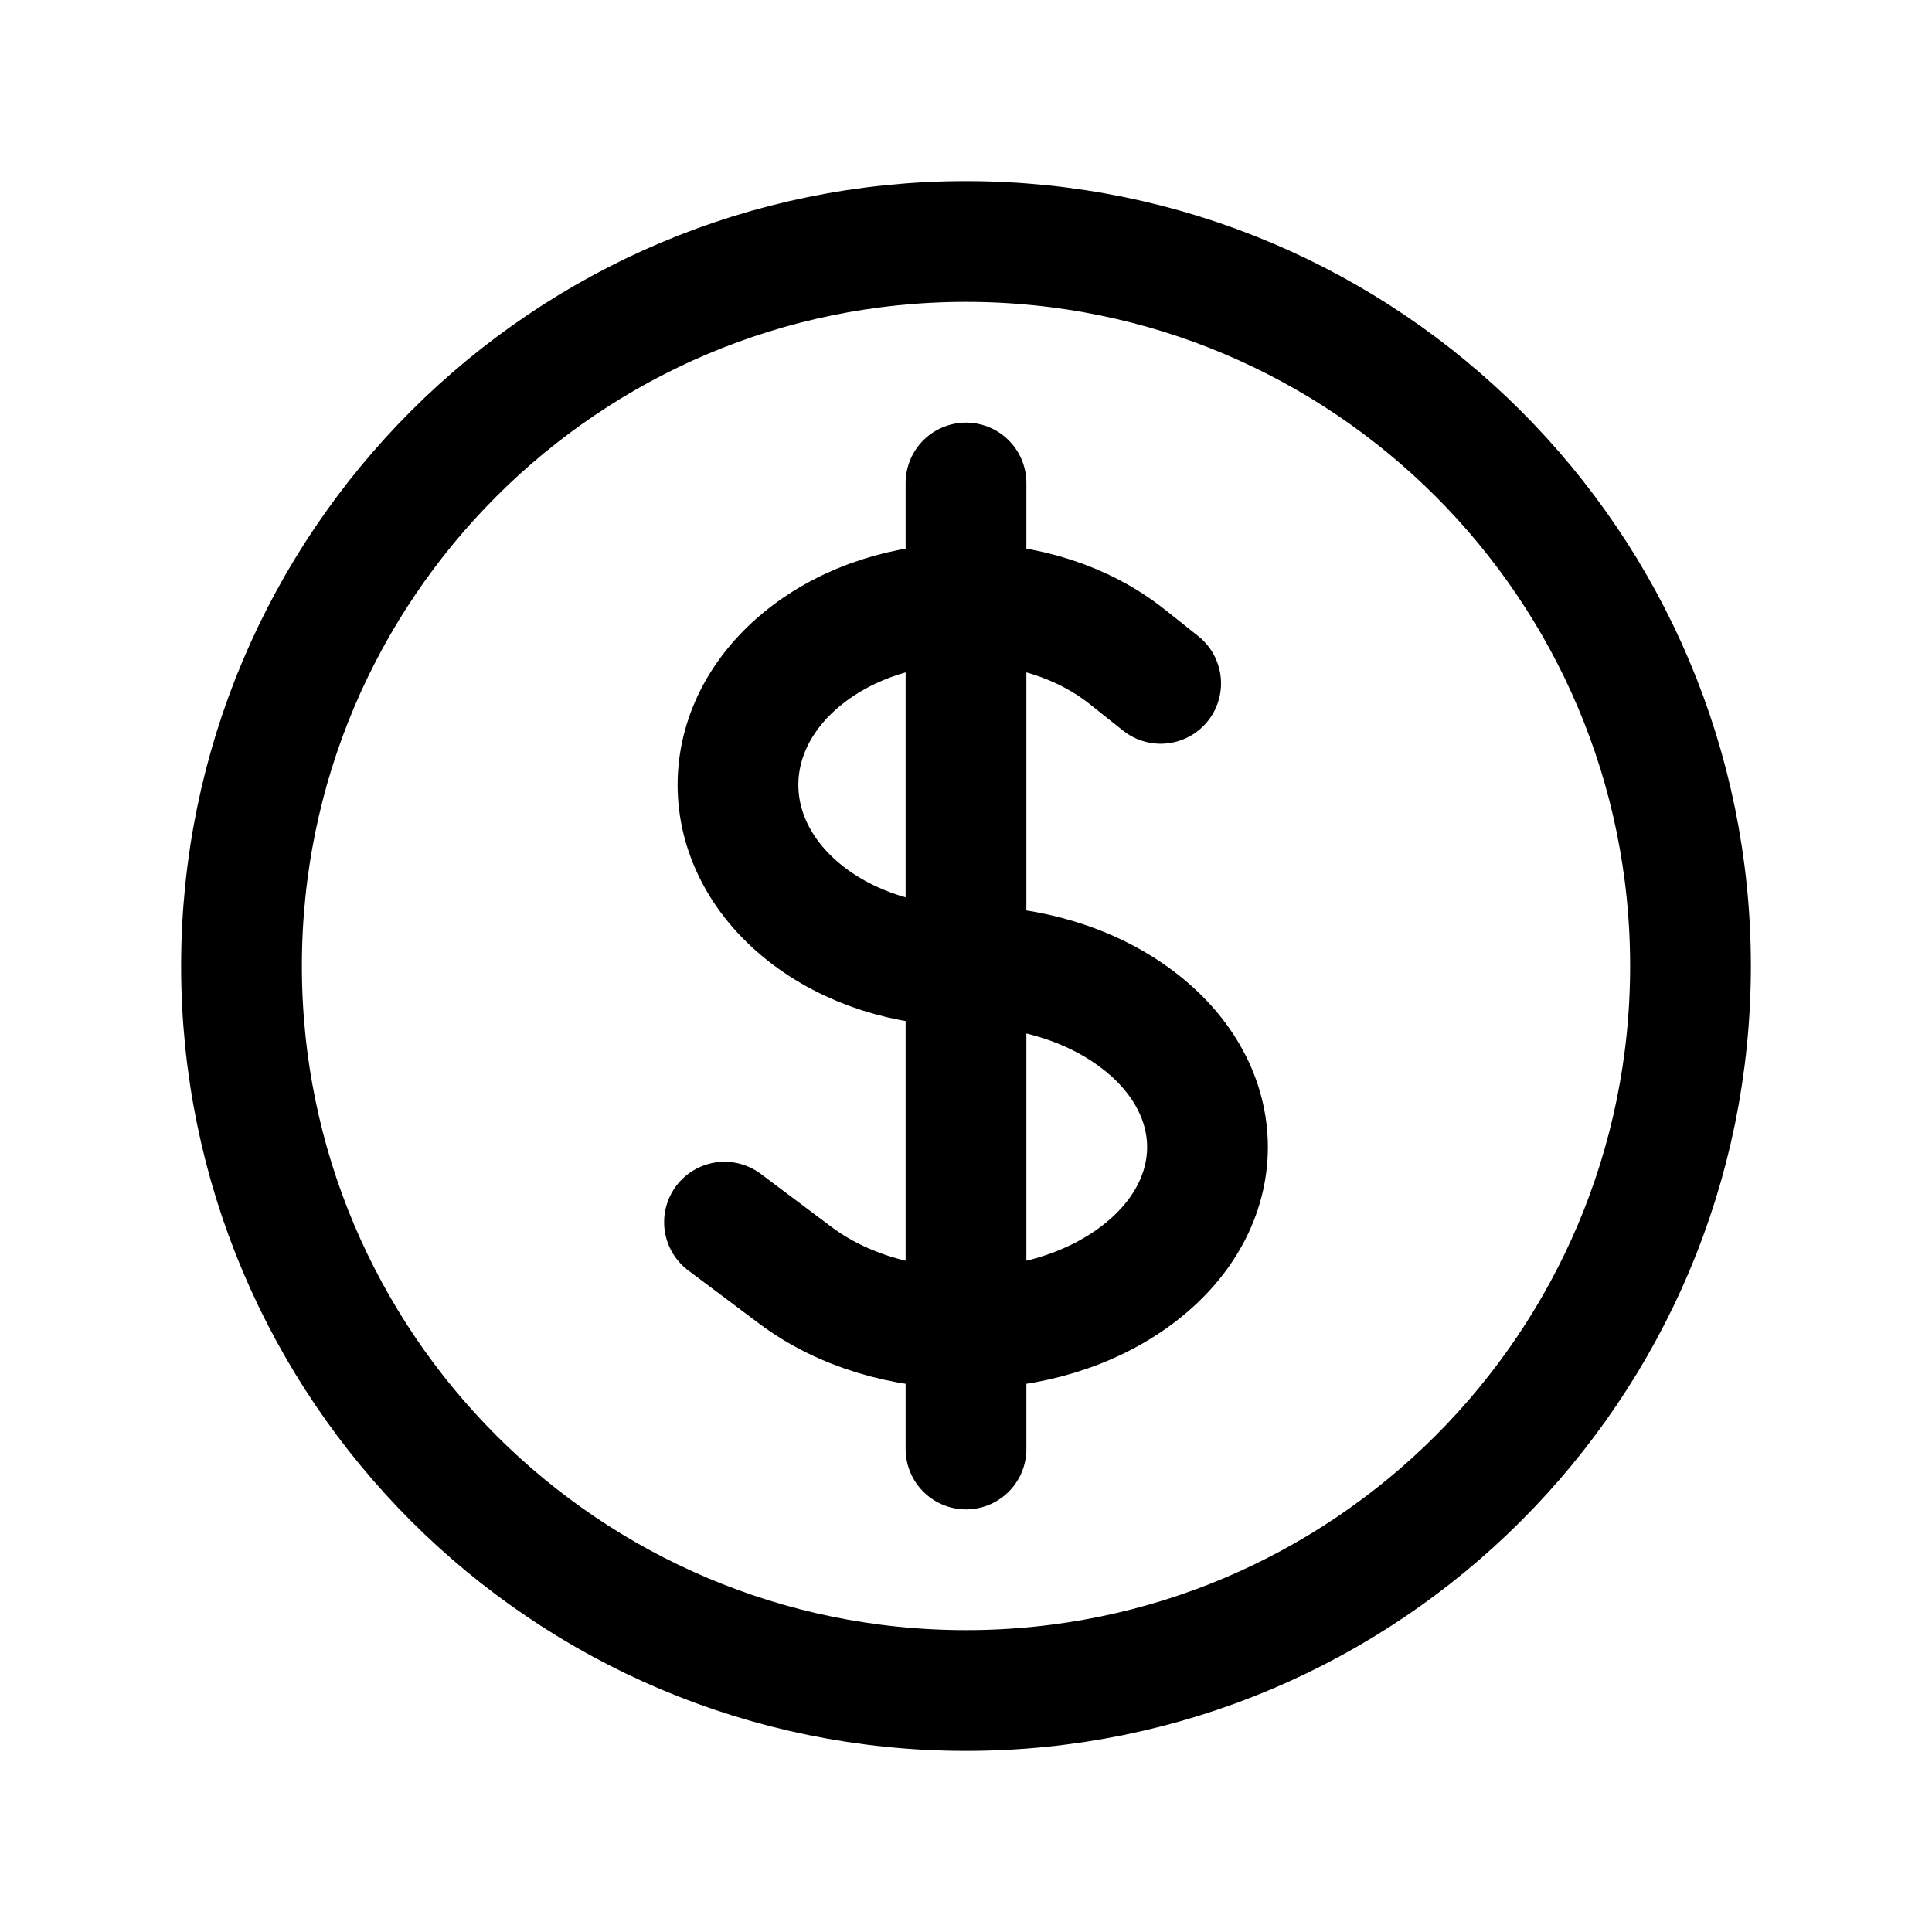
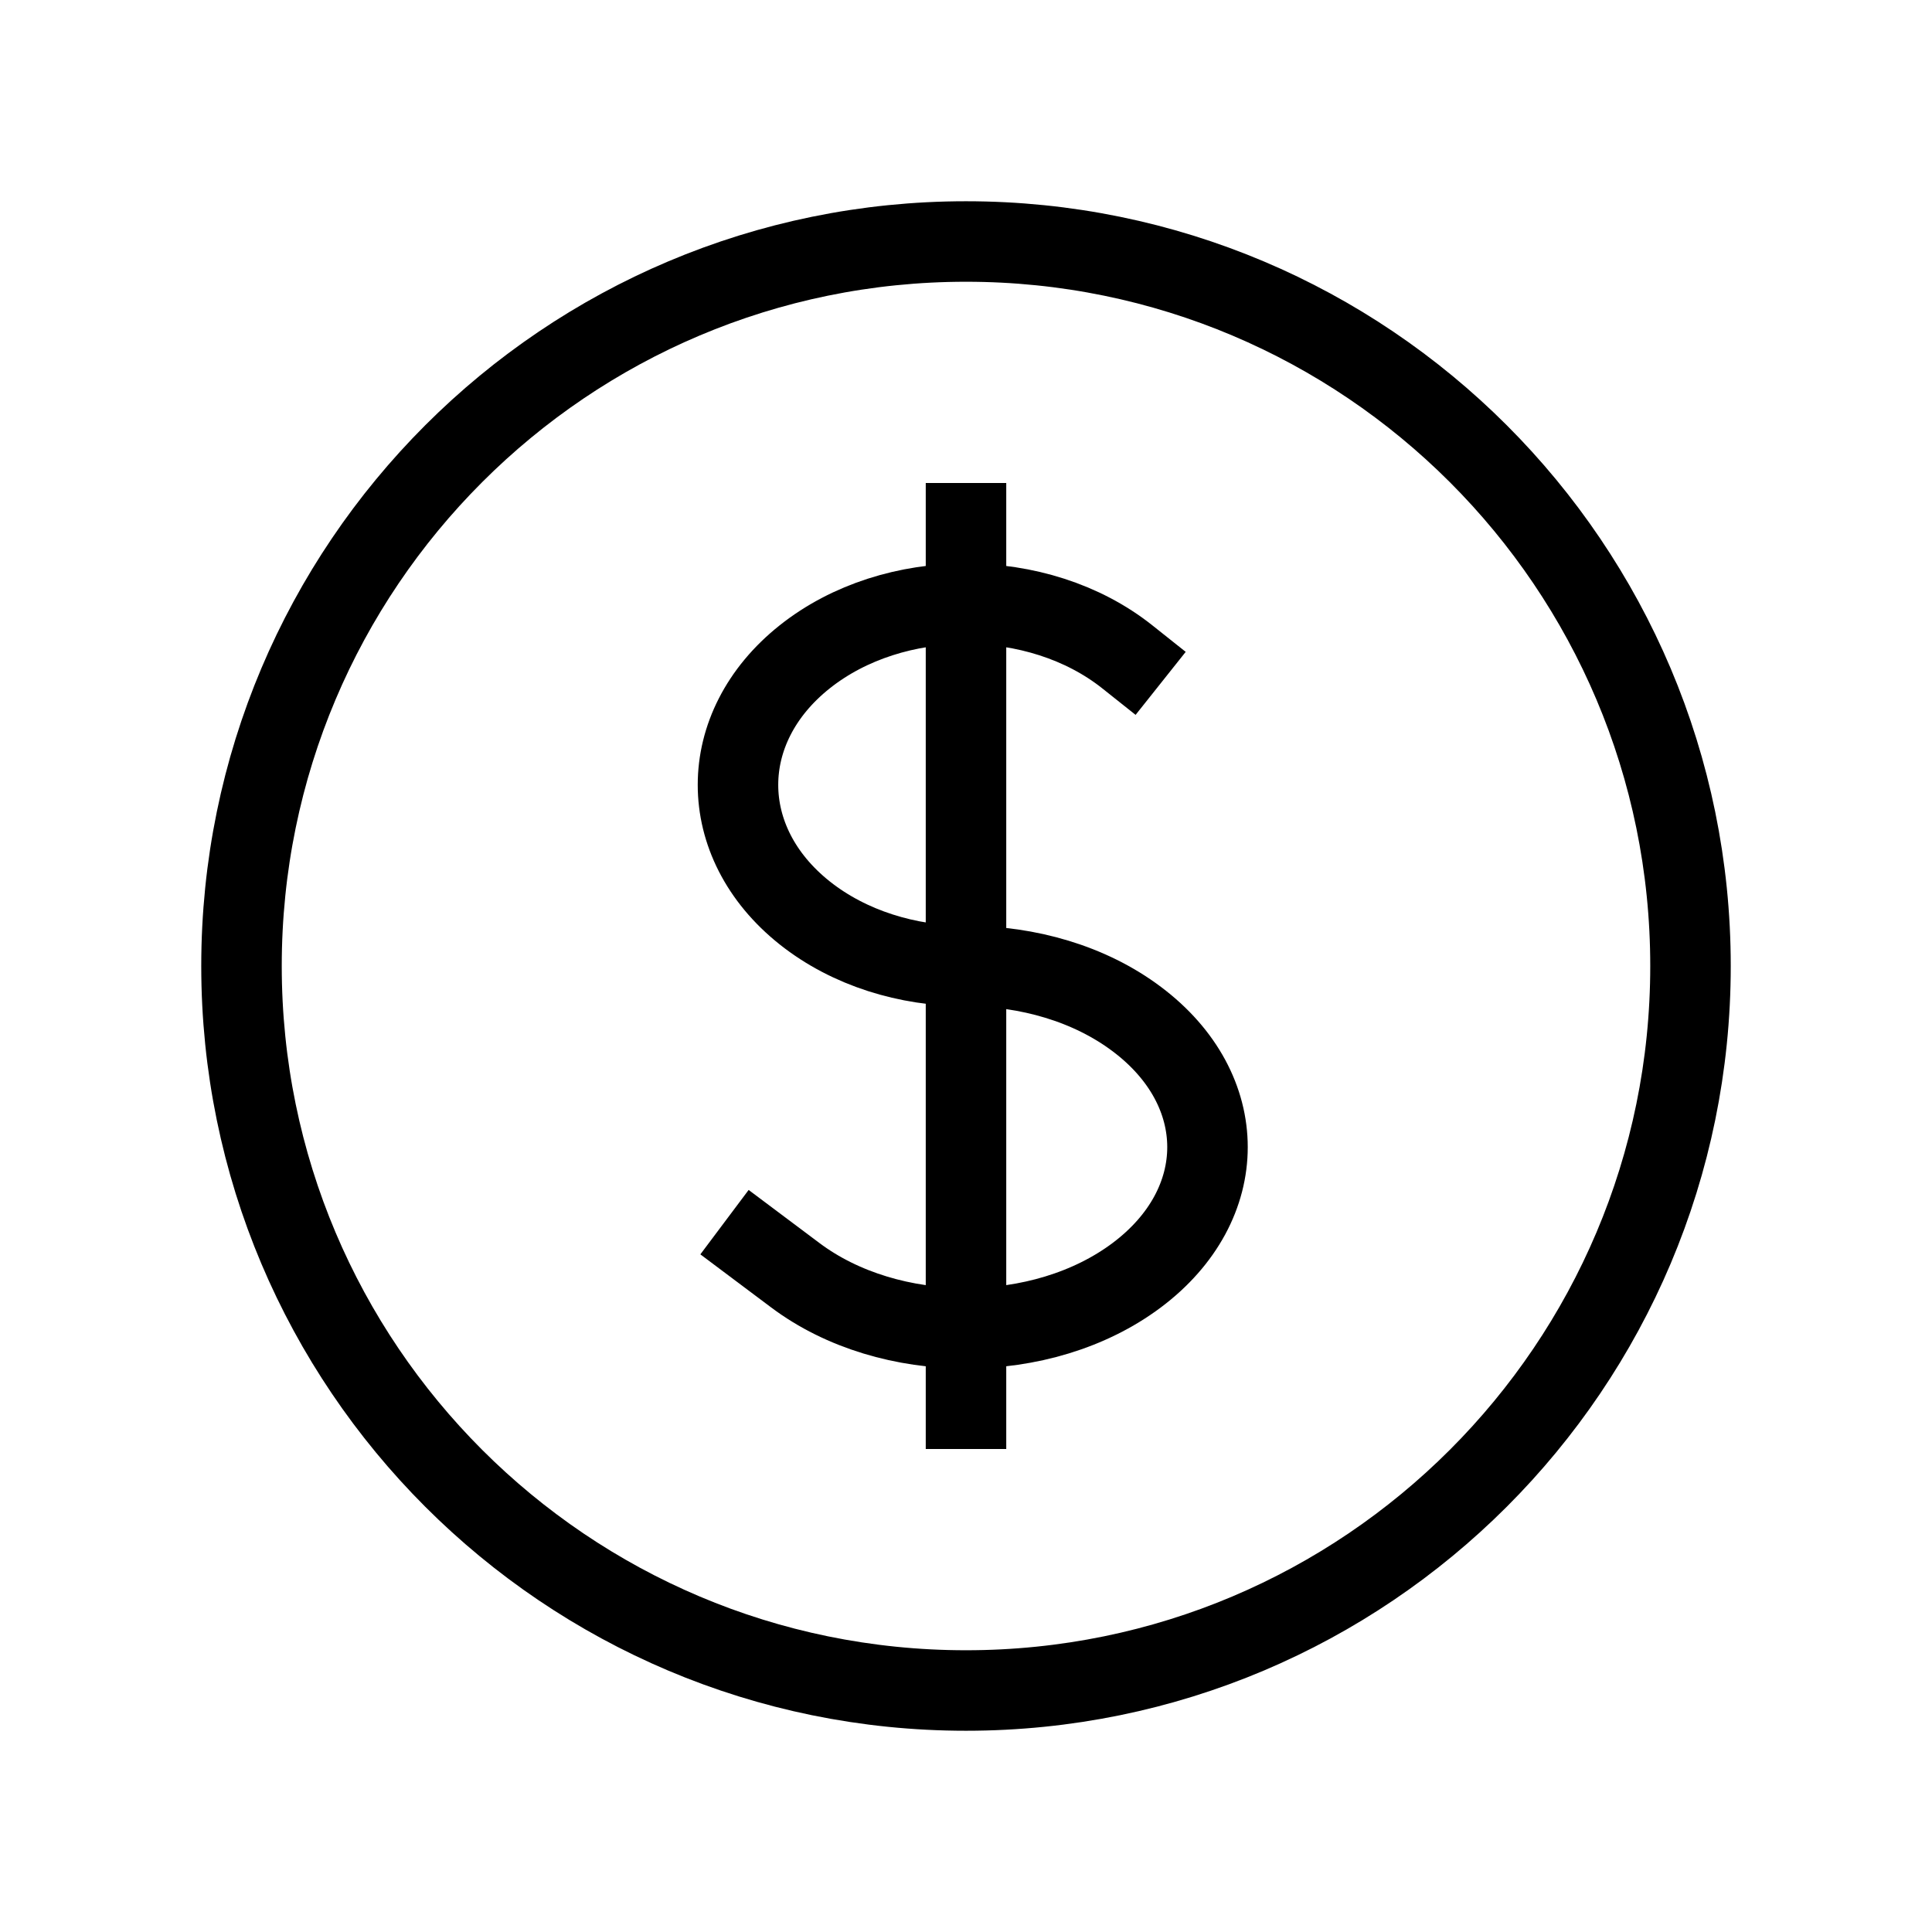
- <svg xmlns="http://www.w3.org/2000/svg" fill="none" viewBox="0 0 24 24" stroke-width="1.5" stroke="currentColor" class="w-3 h-3">
-   <path stroke-linecap="round" stroke-linejoin="round" d="M12 6v12m-3-2.818l.879.659c1.171.879 3.07.879 4.242 0 1.172-.879 1.172-2.303 0-3.182C13.536 12.219 12.768 12 12 12c-.725 0-1.45-.22-2.003-.659-1.106-.879-1.106-2.303 0-3.182s2.9-.879 4.006 0l.415.33M21 12a9 9 0 11-18 0 9 9 0 0118 0z" />
+ <svg xmlns="http://www.w3.org/2000/svg" fill="none" viewBox="0 0 24 24" strokeWidth="1.5" stroke="currentColor" class="w-3 h-3">
+   <path strokeLinecap="round" strokeLinejoin="round" d="M12 6v12m-3-2.818l.879.659c1.171.879 3.07.879 4.242 0 1.172-.879 1.172-2.303 0-3.182C13.536 12.219 12.768 12 12 12c-.725 0-1.45-.22-2.003-.659-1.106-.879-1.106-2.303 0-3.182s2.9-.879 4.006 0l.415.33M21 12a9 9 0 11-18 0 9 9 0 0118 0z" />
</svg>
